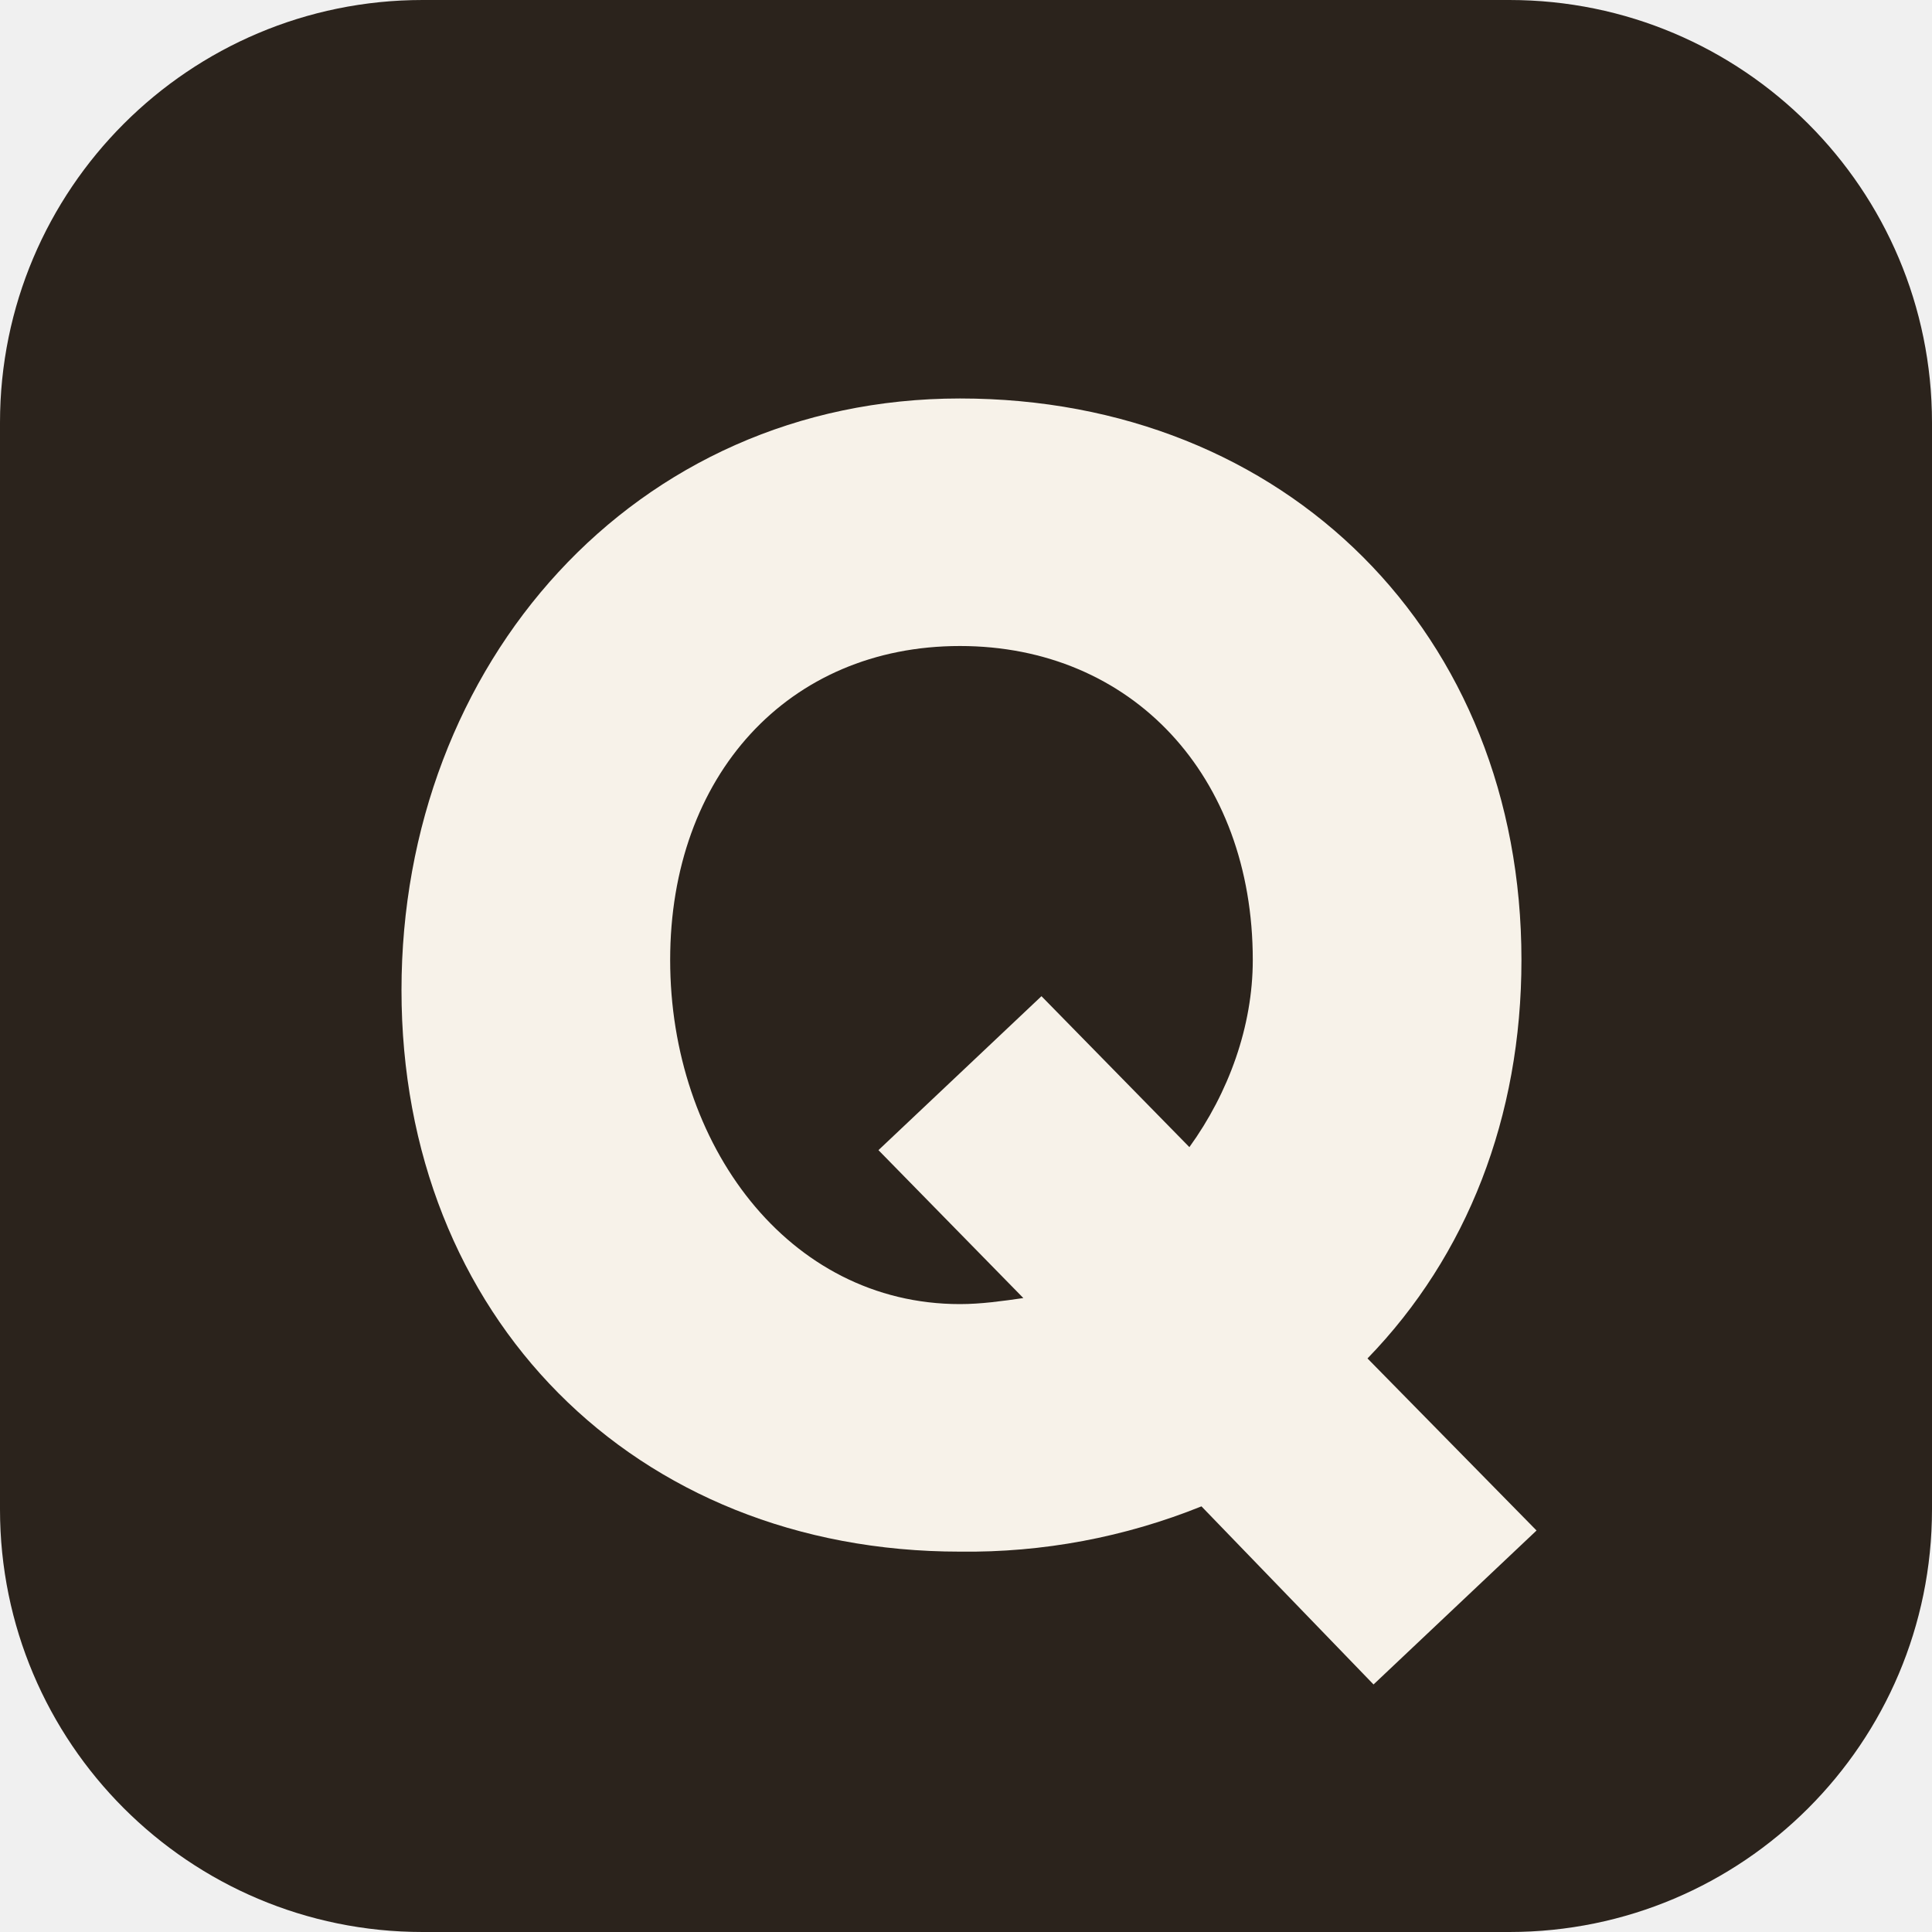
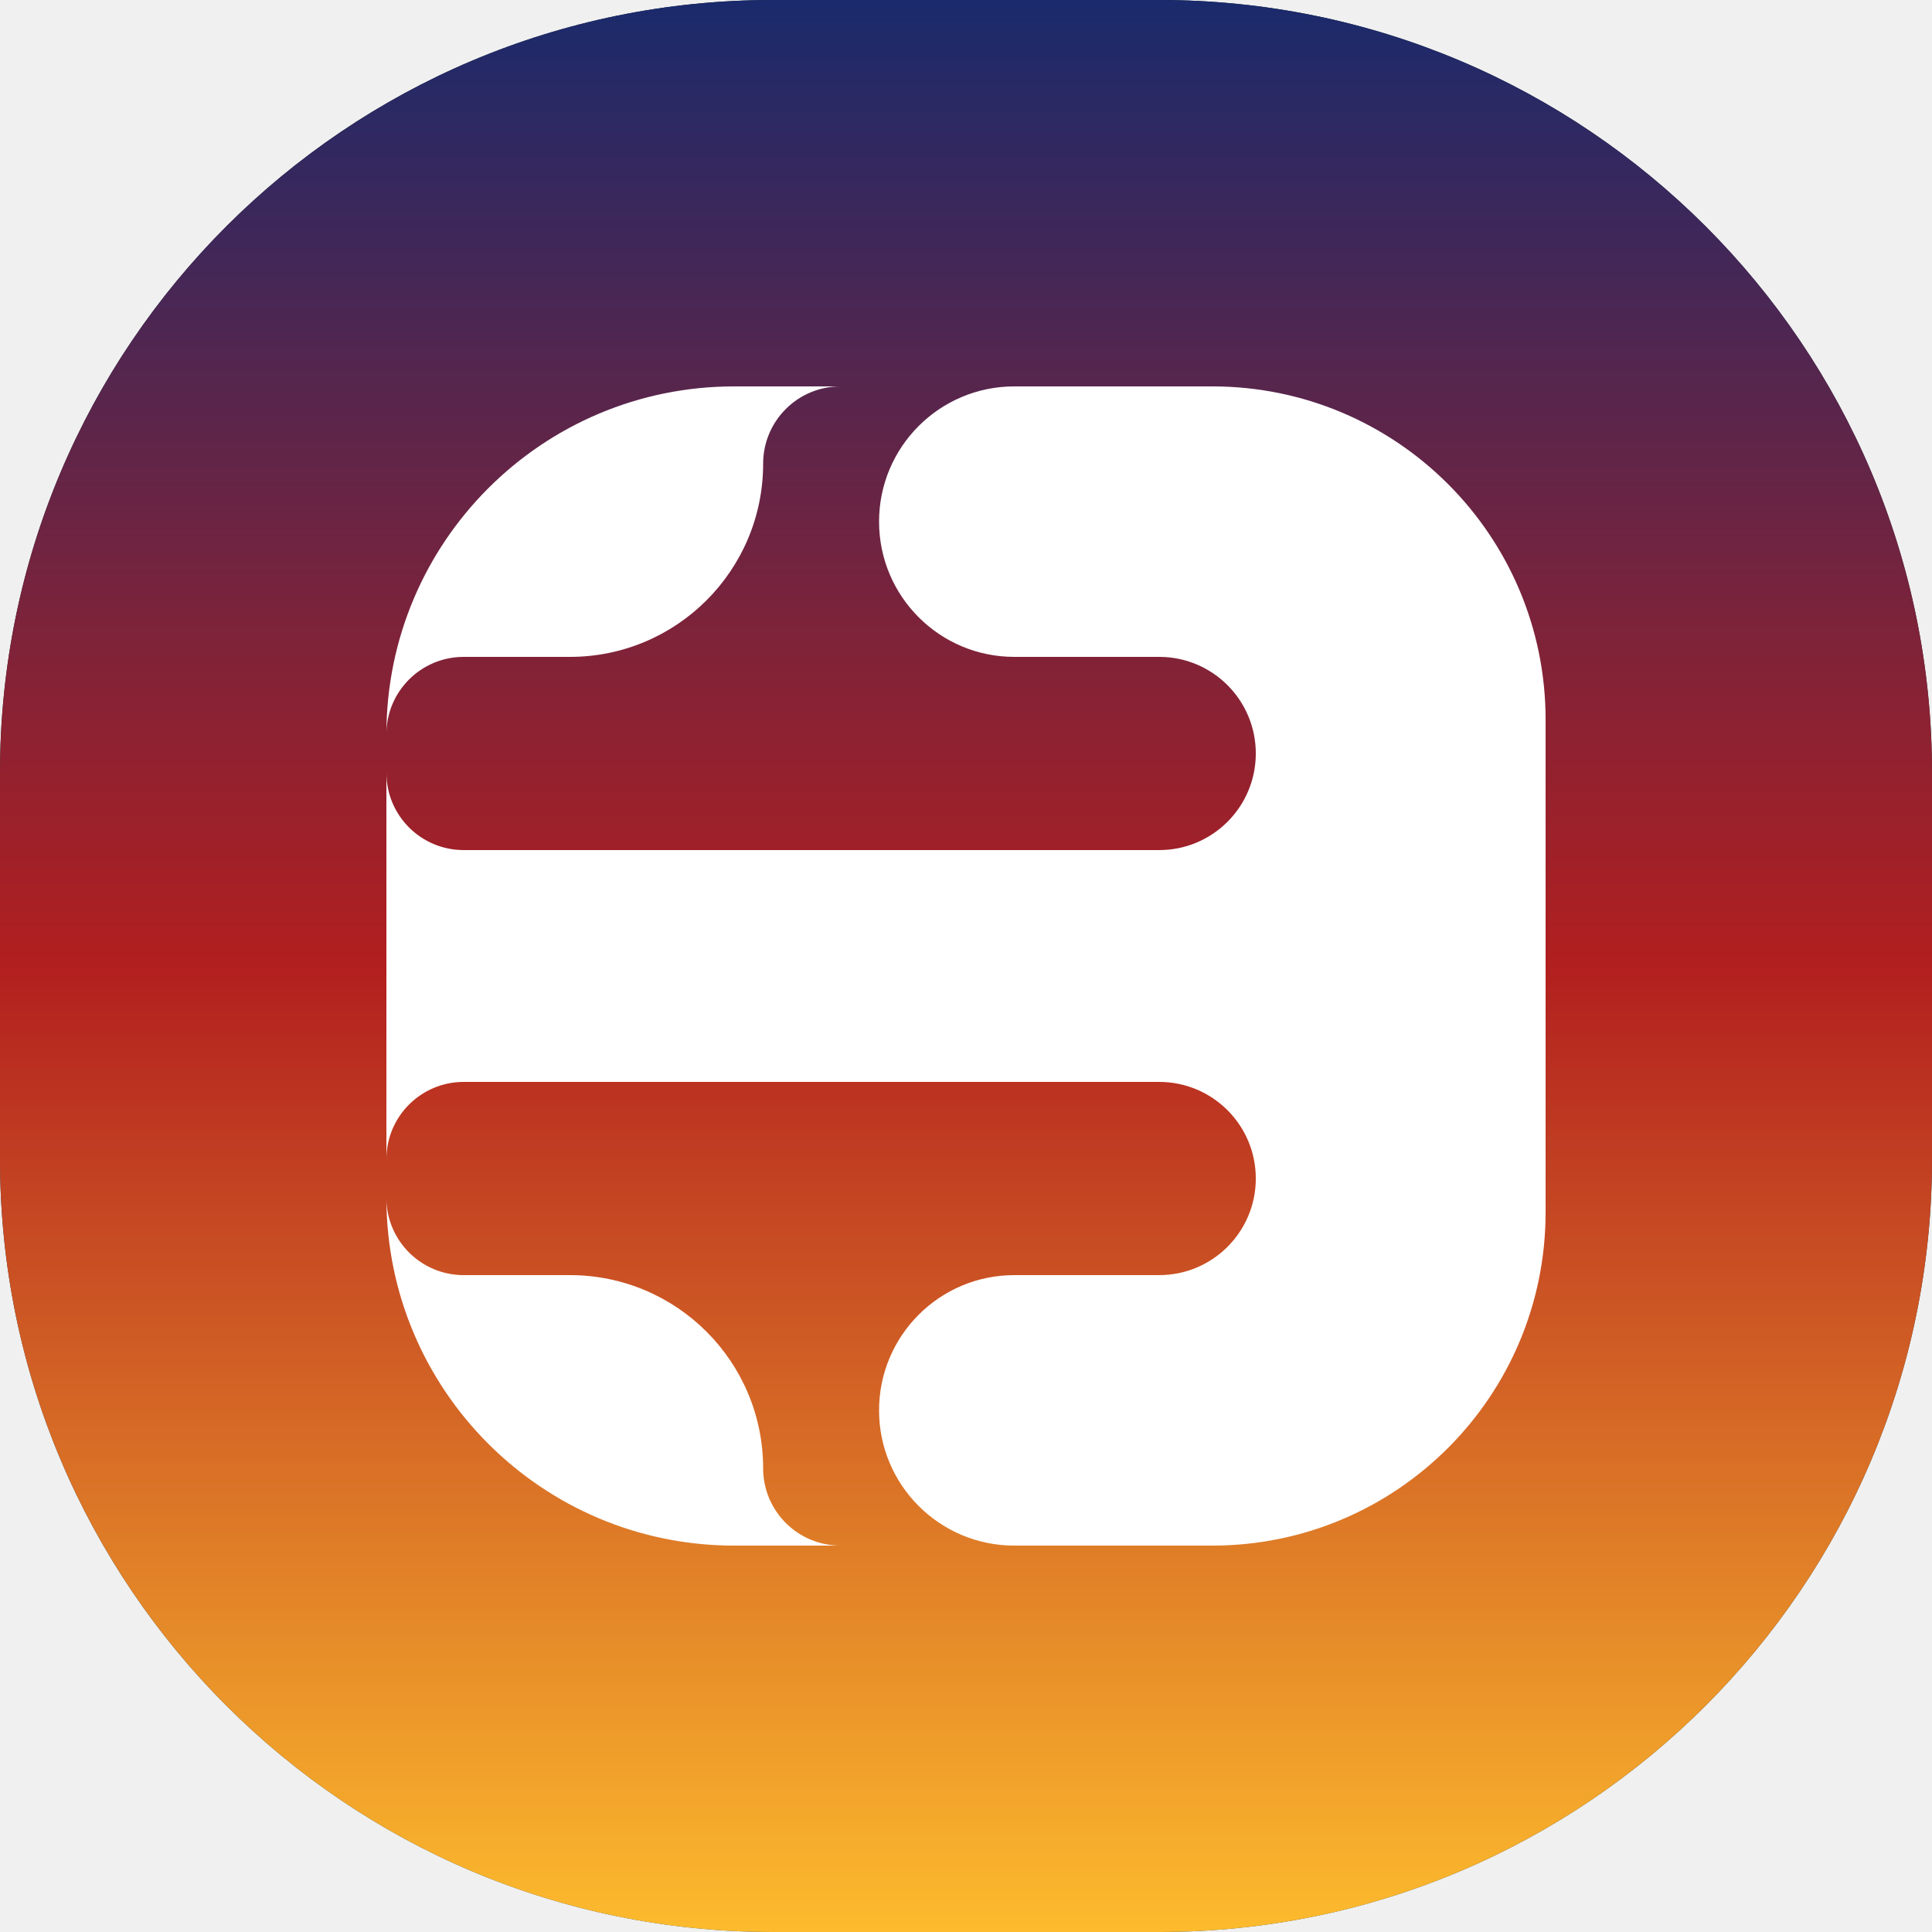
- <svg xmlns="http://www.w3.org/2000/svg" viewBox="0 0 64 64">
-   <rect width="64" height="64" rx="14" fill="#2b231c" />
-   <path fill="#f7f2e9" d="M31.8 13.2c10.8 0 18.6 7.8 18.6 18.6 0 5.2-1.8 9.8-5.1 13.2l5.6 5.7-5.4 5.1-5.7-5.9a20.7 20.7 0 0 1-8 1.5c-10.8 0-18.5-7.8-18.5-18.6s7.7-19.6 18.5-19.6Zm0 8.2c-5.7 0-9.6 4.3-9.6 10.4s3.9 11.4 9.6 11.4c.7 0 1.4-.1 2.1-.2l-4.8-4.9 5.4-5.1 4.9 5c1.3-1.8 2.1-4 2.1-6.2 0-6.1-4-10.4-9.7-10.4Z" />
+ <svg xmlns="http://www.w3.org/2000/svg" width="250" height="250" viewBox="0 0 250 250" fill="none">
+   <rect width="250" height="250" rx="100" fill="url(#paint0_linear_3522_157)" />
+   <rect width="250" height="250" rx="100" fill="url(#paint1_linear_3522_157)" />
+   <path d="M50 155C50 160.523 54.477 165 60 165H73.75C87.557 165 98.75 176.193 98.75 190C98.75 195.523 103.227 200 108.75 200H95C70.147 200 50 179.853 50 155ZM200 156.875C200 180.692 180.692 200 156.875 200H131.25C121.585 200 113.75 192.165 113.75 182.5C113.75 172.835 121.585 165 131.25 165H150C156.904 165 162.5 159.404 162.5 152.5C162.5 145.596 156.904 140 150 140H60C54.477 140 50 144.477 50 150V100C50 105.523 54.477 110 60 110H150C156.904 110 162.5 104.404 162.5 97.5C162.5 90.596 156.904 85 150 85H131.25C121.585 85 113.75 77.165 113.75 67.5C113.75 57.835 121.585 50 131.25 50H156.875C180.692 50 200 69.308 200 93.125V156.875ZM108.75 50C103.227 50 98.75 54.477 98.75 60C98.75 73.807 87.557 85 73.75 85H60C54.477 85 50 89.477 50 95C50 70.147 70.147 50 95 50H108.75Z" fill="white" />
+   <defs>
+     <linearGradient id="paint0_linear_3522_157" x1="125" y1="0" x2="125" y2="250" gradientUnits="userSpaceOnUse">
+       <stop stop-color="#0F2027" />
+       <stop offset="0.5" stop-color="#203A43" />
+       <stop offset="1" stop-color="#2C5364" />
+     </linearGradient>
+     <linearGradient id="paint1_linear_3522_157" x1="125" y1="0" x2="125" y2="250" gradientUnits="userSpaceOnUse">
+       <stop stop-color="#1A2A6C" />
+       <stop offset="0.5" stop-color="#B21F1F" />
+       <stop offset="1" stop-color="#FDBB2D" />
+     </linearGradient>
+   </defs>
</svg>
